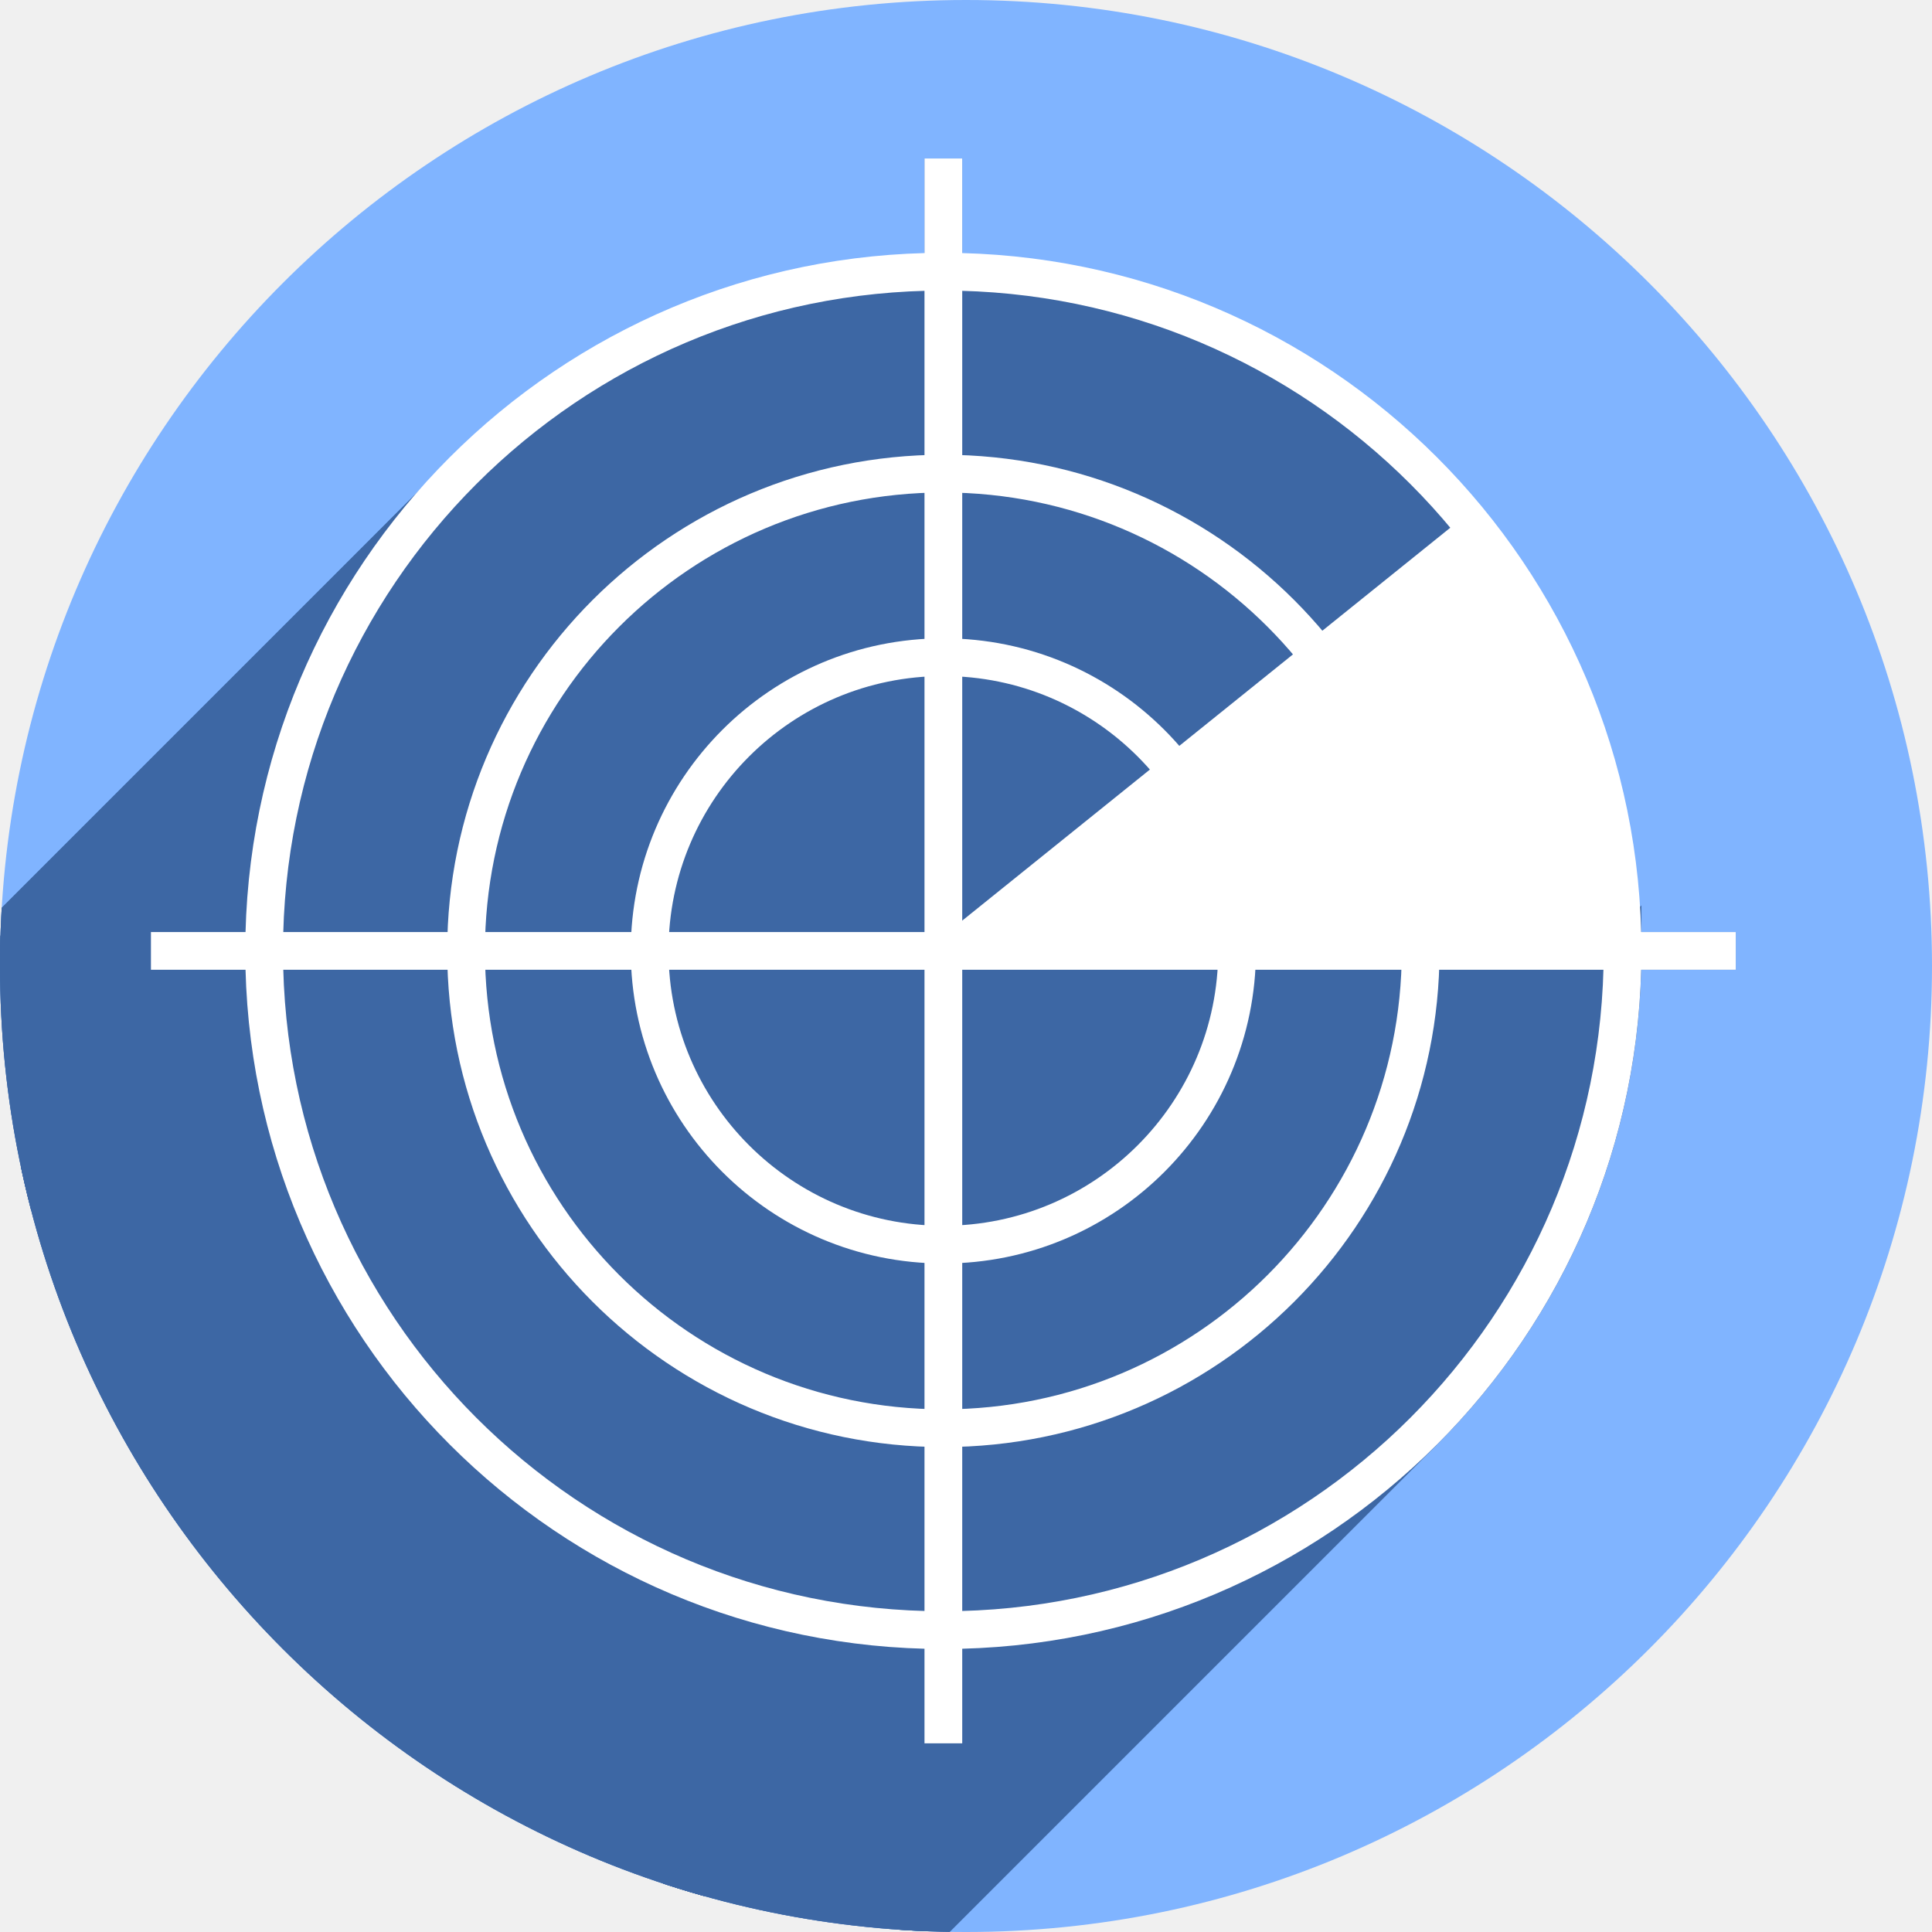
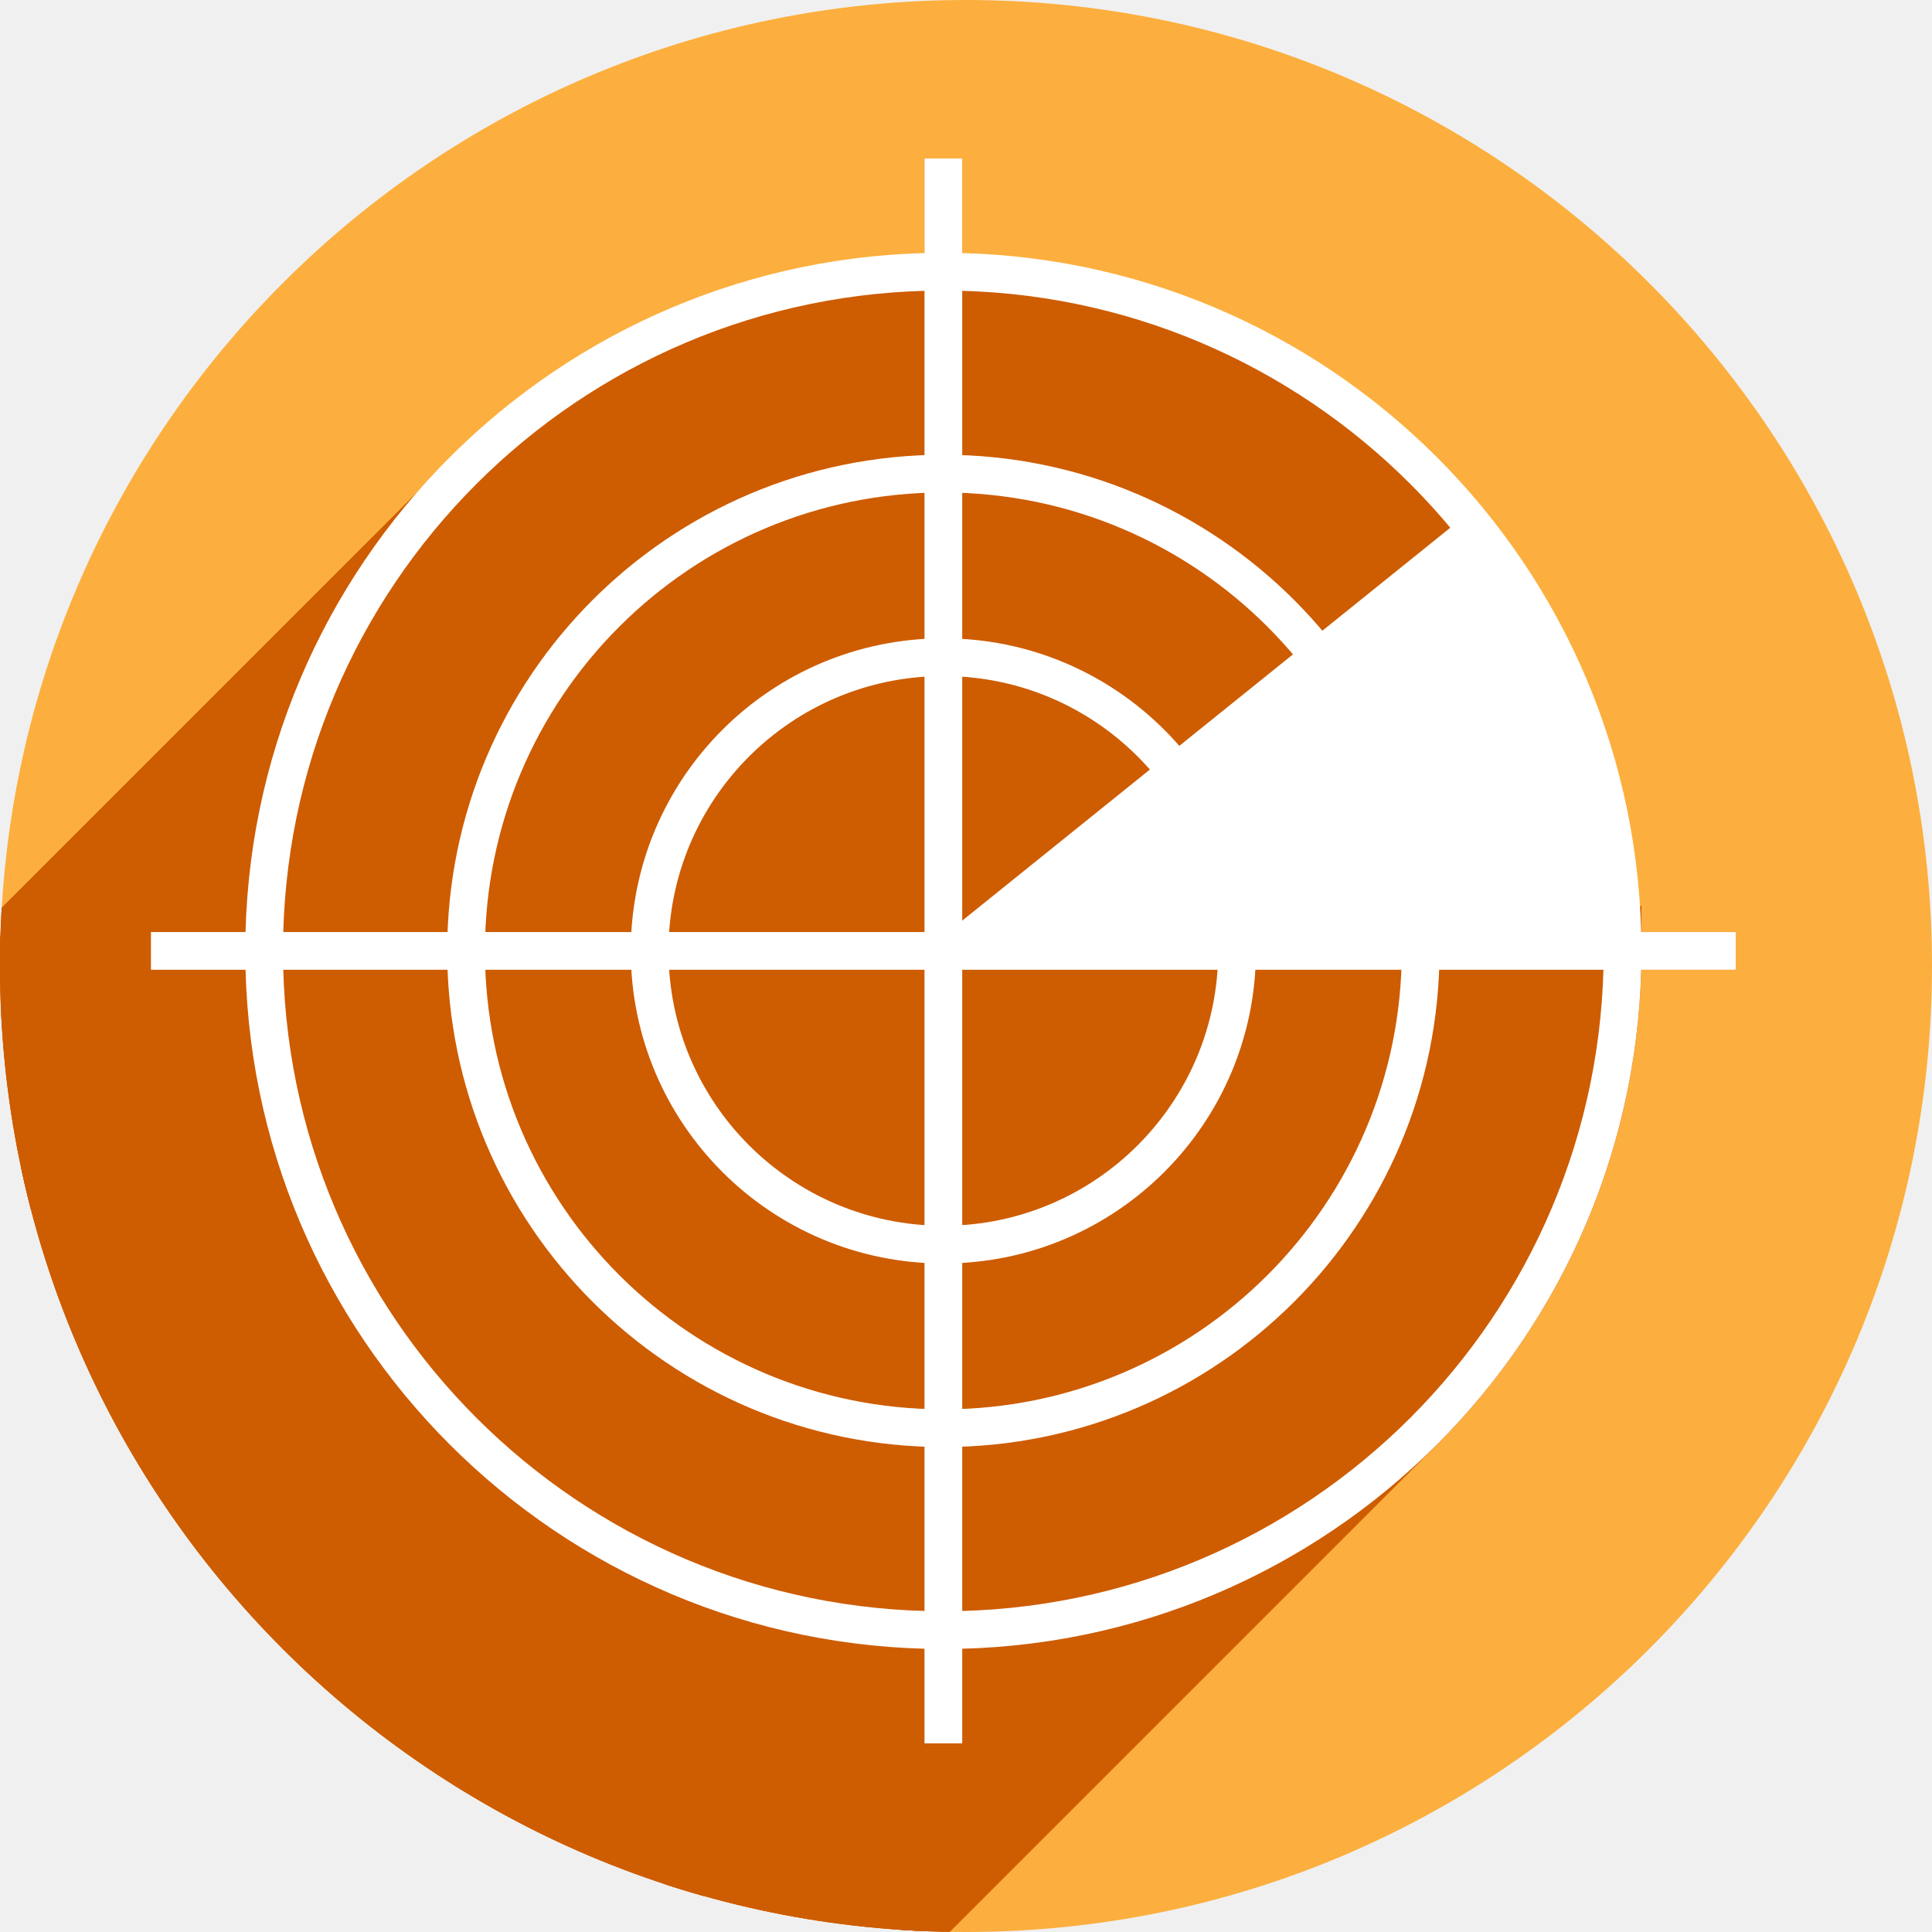
<svg xmlns="http://www.w3.org/2000/svg" version="1.1" id="svg2" viewBox="0 0 256 256" height="256" width="256">
  <defs id="defs4">
    <clipPath id="clipPath5002" clipPathUnits="userSpaceOnUse">
      <g id="g5004">
        <path style="fill:#0f9d58;fill-opacity:1;stroke:none;stroke-width:4.858;stroke-linejoin:round;stroke-miterlimit:4;stroke-dasharray:none;stroke-opacity:1" d="M 88.118,249.435 C 46.103,235.291 14.771,201.687 4.134,159.361 1.338,148.236 0.923,144.163 0.926,127.889 0.928,117.472 1.134,112.014 1.658,108.541 4.465,89.913 12.177,70.638 23.043,55.086 c 3.959,-5.666 8.345,-10.931 9.102,-10.926 0.328,0.002 10.489,18.31 22.579,40.683 12.09,22.373 22.375,41.335 22.854,42.136 0.479,0.802 0.925,2.441 0.99,3.643 0.343,6.316 2.524,14.21 5.642,20.423 2.954,5.887 5.065,8.733 10.435,14.067 6.714,6.67 12.889,10.286 21.732,12.729 3.166,0.874 5.105,1.05 11.575,1.05 8.826,0 12.602,-0.762 19.264,-3.887 2.046,-0.96 3.937,-1.665 4.202,-1.568 0.265,0.097 -11.056,17.665 -25.157,39.038 l -25.639,38.861 -3.094,0.112 c -2.555,0.093 -4.195,-0.258 -9.409,-2.014 z" id="path5006" transform="translate(0,796.3622)" />
        <path style="fill:#f4b400;fill-opacity:1;stroke:none;stroke-width:4.858;stroke-linejoin:round;stroke-miterlimit:4;stroke-dasharray:none;stroke-opacity:1" d="m 112.36,1051.517 c -10.001,-1.45 -12.156,-1.82 -12.532,-2.156 -0.249,-0.222 1.738,-3.748 4.55,-8.072 7.166,-11.021 49.772,-74.648 50.259,-75.055 3.575,-2.992 8.635,-8.041 10.575,-10.554 3.362,-4.353 7.558,-12.914 9.065,-18.494 6.193,-22.925 -2.593,-47.152 -21.7,-59.837 l -2.961,-1.966 17.025,0.296 c 9.364,0.163 31.17,0.434 48.459,0.603 l 31.435,0.307 1.546,4.189 c 2.246,6.086 4.678,15.095 5.935,21.982 1.525,8.36 1.925,28.859 0.739,37.828 -3.08,23.278 -12.813,45.72 -27.802,64.106 -20.476,25.117 -51.46,42.197 -84.146,46.389 -5.312,0.681 -26.646,0.986 -30.446,0.436 z" id="path5008" />
        <path style="fill:#db4437;fill-opacity:1;stroke:none;stroke-width:10;stroke-linejoin:round;stroke-miterlimit:4;stroke-dasharray:none;stroke-opacity:1" d="M 67.99,108.873 C 41.284,59.576 33.29,45.149 32.234,44.345 31.651,43.901 32.811,42.55 38.696,36.815 53.436,22.45 68.809,13.041 87.839,6.736 101.687,2.148 112.582,0.437 127.951,0.437 c 21.31,0 37.805,3.81 56.835,13.126 25.294,12.383 46.194,33.579 58.52,59.346 1.611,3.369 2.93,6.372 2.93,6.675 0,0.56 -10.549,0.495 -71.165,-0.437 l -24.288,-0.374 -3.931,-1.764 c -6.757,-3.033 -10.646,-3.84 -18.658,-3.868 -5.03,-0.018 -7.979,0.208 -10.316,0.788 -14.508,3.604 -26.283,12.948 -33.292,26.419 -3.585,6.891 -5.247,13.082 -6.332,23.583 l -0.337,3.267 -9.927,-18.326 z" id="path5010" transform="translate(0,796.3622)" />
      </g>
    </clipPath>
    <clipPath clipPathUnits="userSpaceOnUse" id="clipPath4271">
      <circle style="fill:#292929;fill-opacity:0.26;stroke:none;stroke-width:10;stroke-linejoin:round;stroke-miterlimit:4;stroke-dasharray:none;stroke-opacity:0.259" id="circle4273" cx="128" cy="128" r="128" />
    </clipPath>
    <clipPath id="clipPath4363" clipPathUnits="userSpaceOnUse">
      <circle style="fill:#4285f4;fill-opacity:1;stroke:none;stroke-width:10;stroke-linejoin:round;stroke-miterlimit:4;stroke-dasharray:none;stroke-opacity:0.259" id="circle4365" cx="128" cy="924.362" r="128" />
    </clipPath>
    <clipPath clipPathUnits="userSpaceOnUse" id="clipPath4452">
      <circle style="fill:#4285f4;fill-opacity:1;stroke:none;stroke-width:10;stroke-linejoin:round;stroke-miterlimit:4;stroke-dasharray:none;stroke-opacity:0.259" id="circle4454" cx="128" cy="924.362" r="128" />
    </clipPath>
    <clipPath id="clipPath5177" clipPathUnits="userSpaceOnUse">
      <circle style="fill:#4285f4;fill-opacity:1;stroke:none;stroke-width:10;stroke-linejoin:round;stroke-miterlimit:4;stroke-dasharray:none;stroke-opacity:0.259" id="circle5179" cx="128" cy="924.362" r="128" />
    </clipPath>
    <clipPath clipPathUnits="userSpaceOnUse" id="clipPath4342">
      <circle style="fill:#4285f4;fill-opacity:1;stroke:none;stroke-width:10;stroke-linejoin:round;stroke-miterlimit:4;stroke-dasharray:none;stroke-opacity:0.259" id="circle4344" cx="128" cy="933.487" r="128" />
    </clipPath>
    <clipPath id="clipPath4681" clipPathUnits="userSpaceOnUse">
      <circle style="fill:#9d5fad;fill-opacity:1;stroke:none;stroke-width:10;stroke-linejoin:round;stroke-miterlimit:4;stroke-dasharray:none;stroke-opacity:0.259" id="circle4683" cx="127.003" cy="930.44" r="128" />
    </clipPath>
    <clipPath clipPathUnits="userSpaceOnUse" id="clipPath4235">
      <circle style="fill:#0f9d58;fill-opacity:1;stroke:none;stroke-width:10;stroke-linejoin:round;stroke-miterlimit:4;stroke-dasharray:none;stroke-opacity:0.259" id="circle4237" cx="128" cy="924.362" r="128" />
    </clipPath>
    <clipPath id="clipPath4771" clipPathUnits="userSpaceOnUse">
      <circle style="fill:#0f9d58;fill-opacity:1;stroke:none;stroke-width:10;stroke-linejoin:round;stroke-miterlimit:4;stroke-dasharray:none;stroke-opacity:0.259" id="circle4773" cx="128" cy="924.362" r="128" />
    </clipPath>
    <clipPath clipPathUnits="userSpaceOnUse" id="clipPath4842">
      <circle style="fill:#0f9d58;fill-opacity:1;stroke:none;stroke-width:10;stroke-linejoin:round;stroke-miterlimit:4;stroke-dasharray:none;stroke-opacity:0.259" id="circle4844" cx="128" cy="924.362" r="128" />
    </clipPath>
    <clipPath id="clipPath4458" clipPathUnits="userSpaceOnUse">
      <circle style="fill:#ff3b38;fill-opacity:1;stroke:none;stroke-width:10;stroke-linejoin:round;stroke-miterlimit:4;stroke-dasharray:none;stroke-opacity:0.259" id="circle4460" cx="128" cy="924.362" r="128" />
    </clipPath>
    <clipPath clipPathUnits="userSpaceOnUse" id="clipPath4783">
      <circle style="fill:#ff3b38;fill-opacity:1;stroke:none;stroke-width:10;stroke-linejoin:round;stroke-miterlimit:4;stroke-dasharray:none;stroke-opacity:0.259" id="circle4785" cx="128" cy="924.362" r="128" />
    </clipPath>
    <clipPath id="clipPath4789" clipPathUnits="userSpaceOnUse">
      <circle style="fill:#80b4ff;fill-opacity:1;stroke:none;stroke-width:10;stroke-linejoin:round;stroke-miterlimit:4;stroke-dasharray:none;stroke-opacity:0.259" id="circle4791" cx="102.647" cy="924.362" r="128" />
    </clipPath>
    <clipPath clipPathUnits="userSpaceOnUse" id="clipPath4507">
      <circle style="fill:#80b4ff;fill-opacity:1;stroke:none;stroke-width:10;stroke-linejoin:round;stroke-miterlimit:4;stroke-dasharray:none;stroke-opacity:0.259" id="circle4509" cx="128" cy="924.362" r="128" />
    </clipPath>
+     <clipPath clipPathUnits="userSpaceOnUse" id="clipPath4507-3">
+       <circle style="fill:#80b4ff;fill-opacity:1;stroke:none;stroke-width:10;stroke-linejoin:round;stroke-miterlimit:4;stroke-dasharray:none;stroke-opacity:0.259" id="circle4509-6" cx="128" cy="924.362" r="128" />
+     </clipPath>
  </defs>
  <g id="layer1" transform="translate(0,-796.3622)">
-     <circle r="128" cy="924.362" cx="128" id="path4152" style="fill:#80b4ff;fill-opacity:1;stroke:none;stroke-width:10;stroke-linejoin:round;stroke-miterlimit:4;stroke-dasharray:none;stroke-opacity:0.259" />
-     <text xml:space="preserve" style="font-style:normal;font-weight:normal;font-size:40px;line-height:125%;font-family:sans-serif;letter-spacing:0px;word-spacing:0px;fill:#000000;fill-opacity:1;stroke:none;stroke-width:1px;stroke-linecap:butt;stroke-linejoin:miter;stroke-opacity:1" x="120" y="927.362" id="text4914">
-       <tspan id="tspan4916" x="120" y="927.362" />
-     </text>
-     <g id="g4241" transform="translate(-4.11162,138)" style="stroke:none">
-       <g id="g4446" style="stroke:none">
-         <g style="fill:none;fill-rule:evenodd;stroke:none;stroke-width:10;stroke-linecap:round;stroke-linejoin:miter;stroke-miterlimit:4;stroke-dasharray:none;stroke-opacity:1" id="g4448">
-           <path d="m 129.989,850.412 c 0,15 0,15 0,15 L -82.143,1077.544 c 0,0 0,0 0,-15 z" id="path4450" style="stroke:none" />
+     <g id="g1038" transform="translate(0,-2.2617187e-5)">
+       <circle style="fill:#fcaf3e;fill-opacity:1;stroke:none;stroke-width:10;stroke-linejoin:round;stroke-miterlimit:4;stroke-dasharray:none;stroke-opacity:0.259" id="path4152" cx="128" cy="924.362" r="128" />
+       <text id="text4914" y="927.362" x="120" style="font-style:normal;font-weight:normal;line-height:0%;font-family:sans-serif;letter-spacing:0px;word-spacing:0px;fill:#000000;fill-opacity:1;stroke:none;stroke-width:1px;stroke-linecap:butt;stroke-linejoin:miter;stroke-opacity:1" xml:space="preserve">
+         <tspan style="font-size:40px;line-height:1.25" y="927.362" x="120" id="tspan4916"> </tspan>
+       </text>
+       <g style="fill:#ce5c00;fill-opacity:1;stroke:#ce5c00;stroke-opacity:1" clip-path="url(#clipPath4507-3)" id="g4323" transform="translate(0,-2.2617187e-5)">
+         <path style="opacity:1;fill:#ce5c00;fill-opacity:1;stroke:#ce5c00;stroke-width:5;stroke-linecap:round;stroke-linejoin:miter;stroke-miterlimit:4;stroke-dasharray:none;stroke-opacity:1" d="M 188.243,922.362 A 63.243,63.243 0 0 1 125,985.605 63.243,63.243 0 0 1 61.757,922.362 63.243,63.243 0 0 1 125,859.119 a 63.243,63.243 0 0 1 63.243,63.243 z" id="circle4327" />
+         <path style="opacity:1;fill:#ce5c00;fill-opacity:1;stroke:#ce5c00;stroke-width:5;stroke-linecap:round;stroke-linejoin:miter;stroke-miterlimit:4;stroke-dasharray:none;stroke-opacity:1" d="M 163.919,922.362 A 38.919,38.919 0 0 1 125,961.281 38.919,38.919 0 0 1 86.081,922.362 38.919,38.919 0 0 1 125,883.443 a 38.919,38.919 0 0 1 38.919,38.919 z" id="circle4329" />
+         <path style="fill:#ce5c00;fill-opacity:1;fill-rule:evenodd;stroke:#ce5c00;stroke-width:5;stroke-linecap:butt;stroke-linejoin:miter;stroke-miterlimit:4;stroke-dasharray:none;stroke-opacity:1" d="m 125,817.362 c 0,210 0,210 0,210" id="path4331" />
+         <path id="path4333" d="m 230,922.362 c -210,0 -210,0 -210,0" style="fill:#ce5c00;fill-opacity:1;fill-rule:evenodd;stroke:#ce5c00;stroke-width:5;stroke-linecap:butt;stroke-linejoin:miter;stroke-miterlimit:4;stroke-dasharray:none;stroke-opacity:1" />
+         <path style="fill:#ce5c00;fill-opacity:1;fill-rule:evenodd;stroke:#ce5c00;stroke-width:1px;stroke-linecap:butt;stroke-linejoin:miter;stroke-opacity:1" d="m 125,920.362 80,-40 5,10 5,15 v 15 h -90" id="path4335" />
+         <g style="fill:#ce5c00;fill-opacity:1;stroke:#ce5c00;stroke-opacity:1" id="g4412">
+           <g style="opacity:1;fill:#ce5c00;fill-opacity:1;stroke:#ce5c00;stroke-width:5;stroke-linecap:round;stroke-linejoin:miter;stroke-miterlimit:4;stroke-dasharray:none;stroke-opacity:1" id="g4414">
+             <path style="fill:#ce5c00;fill-opacity:1;stroke:#ce5c00;stroke-opacity:1" d="m 215,922.362 c 0,24.853 -10.074,47.353 -26.36,63.64 L -23.492,1198.134 C -7.206,1181.847 2.868,1159.347 2.868,1134.494 Z" id="path4416" />
+             <path style="fill:#ce5c00;fill-opacity:1;stroke:#ce5c00;stroke-opacity:1" d="M 188.64,986.002 C 172.353,1002.289 149.853,1012.362 125,1012.362 l -212.132,212.132 c 24.853,0 47.353,-10.074 63.64,-26.36 z" id="path4418" />
+             <path style="fill:#ce5c00;fill-opacity:1;stroke:#ce5c00;stroke-opacity:1" d="m 125,1012.362 c -49.706,0 -90,-40.294 -90,-90 l -212.132,212.132 c -2e-5,49.706 40.294,90 90,90 z" id="path4420" />
+             <path style="fill:#ce5c00;fill-opacity:1;stroke:#ce5c00;stroke-opacity:1" d="m 35,922.362 c 2.998,-29.015 13.334,-50.277 27.651,-64.594 L -149.481,1069.9 c -14.317,14.317 -24.653,35.579 -27.651,64.594 z" id="path4422" />
+             <path style="fill:#ce5c00;fill-opacity:1;stroke:#ce5c00;stroke-opacity:1" d="M 62.651,857.768 C 111.644,808.775 207.261,841.107 215,922.362 L 2.868,1134.494 C -4.871,1053.239 -100.488,1020.907 -149.481,1069.9 Z" id="path4424" />
+           </g>
+           <path style="opacity:1;fill:#ce5c00;fill-opacity:1;stroke:#ce5c00;stroke-width:5;stroke-linecap:round;stroke-linejoin:miter;stroke-miterlimit:4;stroke-dasharray:none;stroke-opacity:1" d="m 215,922.362 c 1e-5,49.706 -40.294,90 -90,90 -49.706,0 -90,-40.294 -90,-90 13.257,-128.306 170,-105 180,0 z" id="circle4325" />
        </g>
-         <path style="fill:none;fill-rule:evenodd;stroke:none;stroke-width:10;stroke-linecap:round;stroke-linejoin:miter;stroke-miterlimit:4;stroke-dasharray:none;stroke-opacity:1" d="m 129.989,850.412 c 0,15 0,15 0,15" id="path4247" />
      </g>
-       <g id="g4453" style="stroke:none">
-         <g style="fill:none;fill-rule:evenodd;stroke:none;stroke-width:10;stroke-linecap:round;stroke-linejoin:miter;stroke-miterlimit:4;stroke-dasharray:none;stroke-opacity:1" id="g4455">
-           <path d="m 111.581,850.412 c 0,15 0,15 0,15 l -212.132,212.132 c 0,0 0,0 0,-15 z" id="path4457" style="stroke:none" />
-         </g>
-         <path id="path4245" d="m 111.581,850.412 c 0,15 0,15 0,15" style="fill:none;fill-rule:evenodd;stroke:none;stroke-width:10;stroke-linecap:round;stroke-linejoin:miter;stroke-miterlimit:4;stroke-dasharray:none;stroke-opacity:1" />
+       <g id="g4315" transform="translate(0,-2.2617187e-5)">
+         <circle r="90" cy="922.362" cx="125" id="path4289" style="opacity:1;fill:none;fill-opacity:1;stroke:#ffffff;stroke-width:5;stroke-linecap:round;stroke-linejoin:miter;stroke-miterlimit:4;stroke-dasharray:none;stroke-opacity:1" />
+         <circle r="63.243" style="opacity:1;fill:none;fill-opacity:1;stroke:#ffffff;stroke-width:5;stroke-linecap:round;stroke-linejoin:miter;stroke-miterlimit:4;stroke-dasharray:none;stroke-opacity:1" id="circle4291" cx="125" cy="922.362" />
+         <circle cy="922.362" cx="125" id="circle4293" style="opacity:1;fill:none;fill-opacity:1;stroke:#ffffff;stroke-width:5;stroke-linecap:round;stroke-linejoin:miter;stroke-miterlimit:4;stroke-dasharray:none;stroke-opacity:1" r="38.919" />
+         <path id="path4295" d="m 125,817.362 c 0,210 0,210 0,210" style="fill:none;fill-rule:evenodd;stroke:#ffffff;stroke-width:5;stroke-linecap:butt;stroke-linejoin:miter;stroke-miterlimit:4;stroke-dasharray:none;stroke-opacity:1" />
+         <path style="fill:none;fill-rule:evenodd;stroke:#ffffff;stroke-width:5;stroke-linecap:butt;stroke-linejoin:miter;stroke-miterlimit:4;stroke-dasharray:none;stroke-opacity:1" d="m 230,922.362 c -210,0 -210,0 -210,0" id="path4297" />
+         <path id="path4299" d="M 125,920.362 193.636,865.11 210,890.362 l 5,15 v 15 h -90" style="fill:#ffffff;fill-opacity:1;fill-rule:evenodd;stroke:none;stroke-width:1px;stroke-linecap:butt;stroke-linejoin:miter;stroke-opacity:1" />
      </g>
-       <g id="g4460" style="stroke:none">
-         <g style="fill:none;fill-rule:evenodd;stroke:none;stroke-width:10;stroke-linecap:round;stroke-linejoin:miter;stroke-miterlimit:4;stroke-dasharray:none;stroke-opacity:1" id="g4462">
-           <path d="m 93.173,850.412 c 0,15 0,15 0,15 L -118.959,1077.544 c 0,0 0,0 0,-15 z" id="path4464" style="stroke:none" />
-         </g>
-         <path style="fill:none;fill-rule:evenodd;stroke:none;stroke-width:10;stroke-linecap:round;stroke-linejoin:miter;stroke-miterlimit:4;stroke-dasharray:none;stroke-opacity:1" d="m 93.173,850.412 c 0,15 0,15 0,15" id="path4243" />
-       </g>
-       <g id="g4467" style="stroke:none">
-         <g style="fill:none;fill-rule:evenodd;stroke:none;stroke-width:10;stroke-linecap:round;stroke-linejoin:miter;stroke-miterlimit:4;stroke-dasharray:none;stroke-opacity:1" id="g4469">
-           <path d="m 166.804,850.412 c 0,15 0,15 0,15 L -45.328,1077.544 c 0,0 0,0 0,-15 z" id="path4471" style="stroke:none" />
-         </g>
-         <path style="fill:none;fill-rule:evenodd;stroke:none;stroke-width:10;stroke-linecap:round;stroke-linejoin:miter;stroke-miterlimit:4;stroke-dasharray:none;stroke-opacity:1" d="m 166.804,850.412 c 0,15 0,15 0,15" id="path4251" />
-       </g>
-       <g id="g4474" style="stroke:none">
-         <g style="fill:none;fill-rule:evenodd;stroke:none;stroke-width:10;stroke-linecap:round;stroke-linejoin:miter;stroke-miterlimit:4;stroke-dasharray:none;stroke-opacity:1" id="g4476">
-           <path d="m 148.396,850.412 c 0,15 0,15 0,15 L -63.736,1077.544 c 0,0 0,0 0,-15 z" id="path4478" style="stroke:none" />
-         </g>
-         <path id="path4249" d="m 148.396,850.412 c 0,15 0,15 0,15" style="fill:none;fill-rule:evenodd;stroke:none;stroke-width:10;stroke-linecap:round;stroke-linejoin:miter;stroke-miterlimit:4;stroke-dasharray:none;stroke-opacity:1" />
-       </g>
-     </g>
-     <g id="g4323" clip-path="url(#clipPath4507)" style="fill:#3d67a4;fill-opacity:1;stroke:#3d67a4;stroke-opacity:1">
-       <path id="circle4327" d="M 188.243,922.362 A 63.243,63.243 0 0 1 125,985.605 63.243,63.243 0 0 1 61.757,922.362 63.243,63.243 0 0 1 125,859.119 a 63.243,63.243 0 0 1 63.243,63.243 z" style="opacity:1;fill:#3d67a4;fill-opacity:1;stroke:#3d67a4;stroke-width:5;stroke-linecap:round;stroke-linejoin:miter;stroke-miterlimit:4;stroke-dasharray:none;stroke-opacity:1" />
-       <path id="circle4329" d="M 163.919,922.362 A 38.919,38.919 0 0 1 125,961.281 38.919,38.919 0 0 1 86.081,922.362 38.919,38.919 0 0 1 125,883.443 a 38.919,38.919 0 0 1 38.919,38.919 z" style="opacity:1;fill:#3d67a4;fill-opacity:1;stroke:#3d67a4;stroke-width:5;stroke-linecap:round;stroke-linejoin:miter;stroke-miterlimit:4;stroke-dasharray:none;stroke-opacity:1" />
-       <path id="path4331" d="m 125,817.362 c 0,210 0,210 0,210" style="fill:#3d67a4;fill-rule:evenodd;stroke:#3d67a4;stroke-width:5;stroke-linecap:butt;stroke-linejoin:miter;stroke-miterlimit:4;stroke-dasharray:none;stroke-opacity:1;fill-opacity:1" />
-       <path style="fill:#3d67a4;fill-rule:evenodd;stroke:#3d67a4;stroke-width:5;stroke-linecap:butt;stroke-linejoin:miter;stroke-miterlimit:4;stroke-dasharray:none;stroke-opacity:1;fill-opacity:1" d="m 230,922.362 c -210,0 -210,0 -210,0" id="path4333" />
-       <path id="path4335" d="m 125,920.362 80,-40 5,10 5,15 0,15 -90,0" style="fill:#3d67a4;fill-opacity:1;fill-rule:evenodd;stroke:#3d67a4;stroke-width:1px;stroke-linecap:butt;stroke-linejoin:miter;stroke-opacity:1" />
-       <g id="g4412" style="fill:#3d67a4;fill-opacity:1;stroke:#3d67a4;stroke-opacity:1">
-         <g id="g4414" style="opacity:1;fill:#3d67a4;fill-opacity:1;stroke:#3d67a4;stroke-width:5;stroke-linecap:round;stroke-linejoin:miter;stroke-miterlimit:4;stroke-dasharray:none;stroke-opacity:1">
-           <path id="path4416" d="M215.0 922.362C215 947.215 204.926 969.715 188.64 986.002L-23.492 1198.134C-7.206 1181.847 2.868 1159.347 2.868 1134.494Z" style="fill:#3d67a4;fill-opacity:1;stroke:#3d67a4;stroke-opacity:1" />
-           <path id="path4418" d="M188.64 986.002C172.353 1002.289 149.853 1012.362 125.0 1012.362L-87.132 1224.494C-62.279 1224.494 -39.779 1214.421 -23.492 1198.134Z" style="fill:#3d67a4;fill-opacity:1;stroke:#3d67a4;stroke-opacity:1" />
-           <path id="path4420" d="M125.0 1012.362C75.294 1012.362 35 972.068 35.0 922.362L-177.132 1134.494C-177.132 1184.2 -136.838 1224.494 -87.132 1224.494Z" style="fill:#3d67a4;fill-opacity:1;stroke:#3d67a4;stroke-opacity:1" />
-           <path id="path4422" d="M35.0 922.362C37.998 893.347 48.334 872.085 62.651 857.768L-149.481 1069.9C-163.798 1084.217 -174.134 1105.479 -177.132 1134.494Z" style="fill:#3d67a4;fill-opacity:1;stroke:#3d67a4;stroke-opacity:1" />
-           <path id="path4424" d="M62.651 857.768C111.644 808.775 207.261 841.107 215.0 922.362L2.868 1134.494C-4.871 1053.239 -100.488 1020.907 -149.481 1069.9Z" style="fill:#3d67a4;fill-opacity:1;stroke:#3d67a4;stroke-opacity:1" />
-         </g>
-         <path id="circle4325" d="m 215,922.362 c 1e-5,49.706 -40.294,90 -90,90 -49.706,0 -90,-40.294 -90,-90 13.257,-128.306 170,-105 180,0 z" style="opacity:1;fill:#3d67a4;fill-opacity:1;stroke:#3d67a4;stroke-width:5;stroke-linecap:round;stroke-linejoin:miter;stroke-miterlimit:4;stroke-dasharray:none;stroke-opacity:1" />
-       </g>
-     </g>
-     <g id="g4315">
-       <circle style="opacity:1;fill:none;fill-opacity:1;stroke:#ffffff;stroke-width:5;stroke-linecap:round;stroke-linejoin:miter;stroke-miterlimit:4;stroke-dasharray:none;stroke-opacity:1" id="path4289" cx="125" cy="922.362" r="90" />
-       <circle cy="922.362" cx="125" id="circle4291" style="opacity:1;fill:none;fill-opacity:1;stroke:#ffffff;stroke-width:5;stroke-linecap:round;stroke-linejoin:miter;stroke-miterlimit:4;stroke-dasharray:none;stroke-opacity:1" r="63.243" />
-       <circle r="38.919" style="opacity:1;fill:none;fill-opacity:1;stroke:#ffffff;stroke-width:5;stroke-linecap:round;stroke-linejoin:miter;stroke-miterlimit:4;stroke-dasharray:none;stroke-opacity:1" id="circle4293" cx="125" cy="922.362" />
-       <path style="fill:none;fill-rule:evenodd;stroke:#ffffff;stroke-width:5;stroke-linecap:butt;stroke-linejoin:miter;stroke-miterlimit:4;stroke-dasharray:none;stroke-opacity:1" d="m 125,817.362 c 0,210 0,210 0,210" id="path4295" />
-       <path id="path4297" d="m 230,922.362 c -210,0 -210,0 -210,0" style="fill:none;fill-rule:evenodd;stroke:#ffffff;stroke-width:5;stroke-linecap:butt;stroke-linejoin:miter;stroke-miterlimit:4;stroke-dasharray:none;stroke-opacity:1" />
-       <path style="fill:#ffffff;fill-opacity:1;fill-rule:evenodd;stroke:none;stroke-width:1px;stroke-linecap:butt;stroke-linejoin:miter;stroke-opacity:1" d="M 125,920.362 193.636,865.11 210,890.362 l 5,15 0,15 -90,0" id="path4299" />
    </g>
  </g>
</svg>
